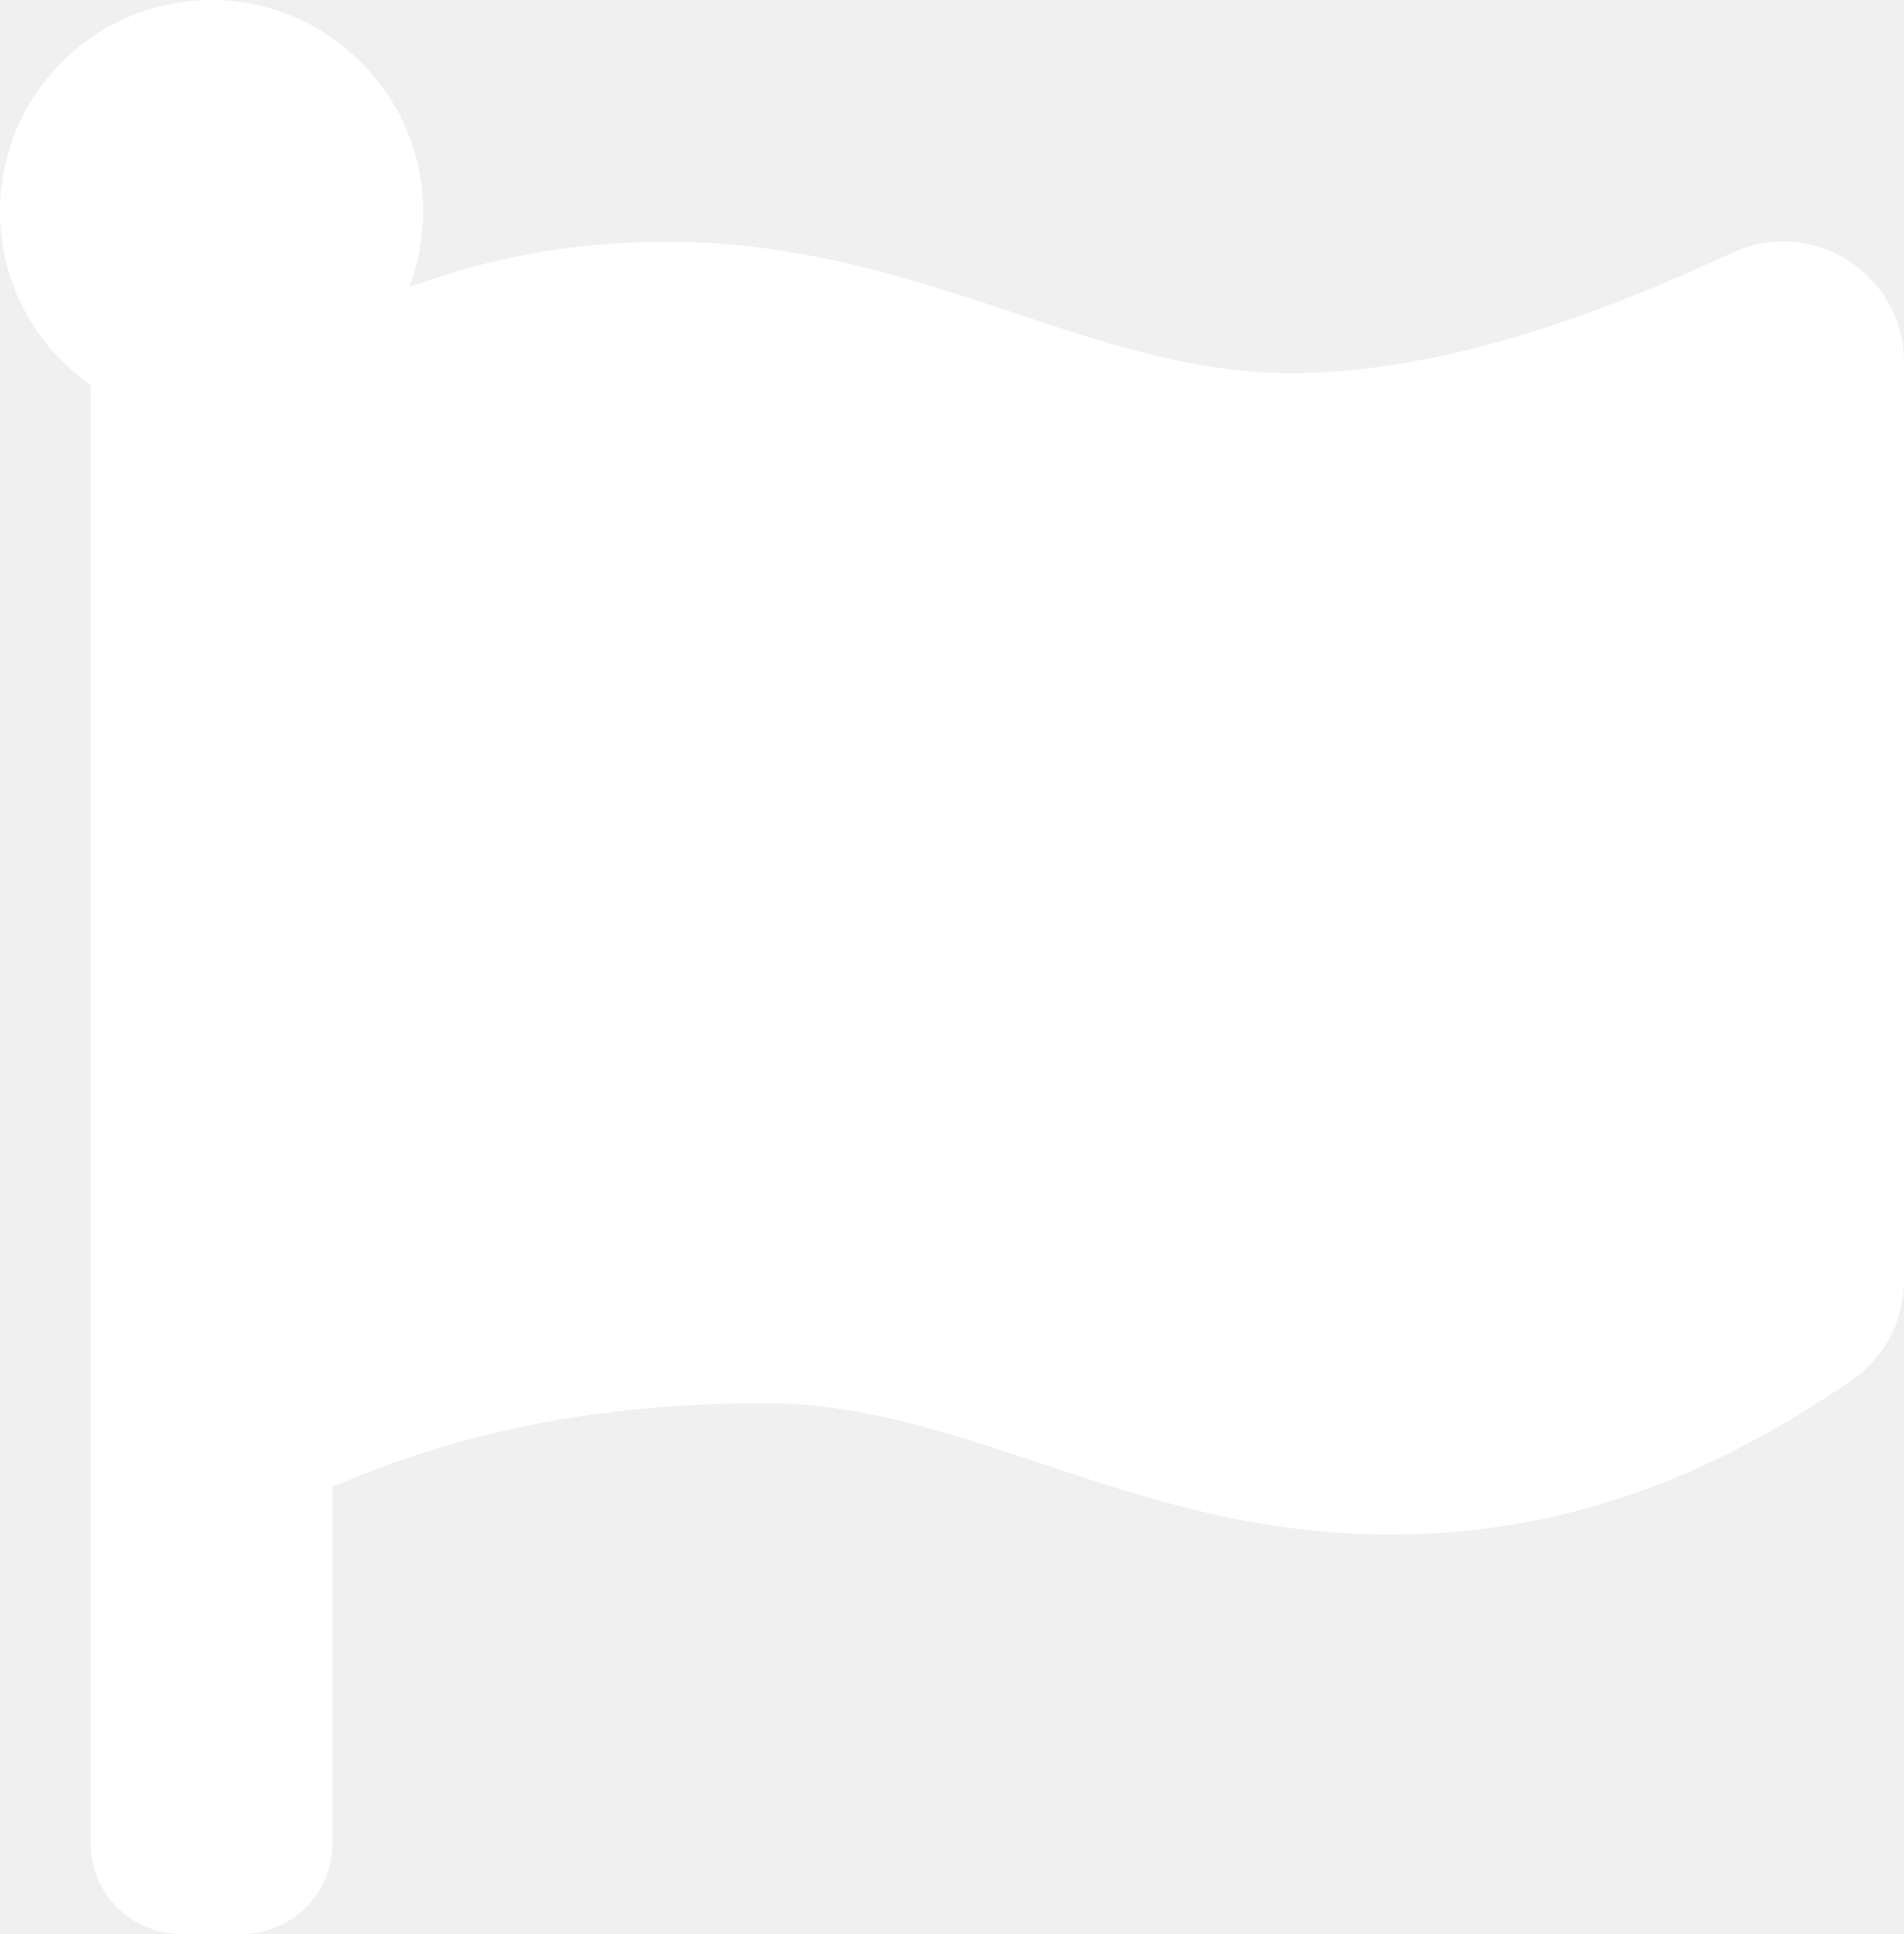
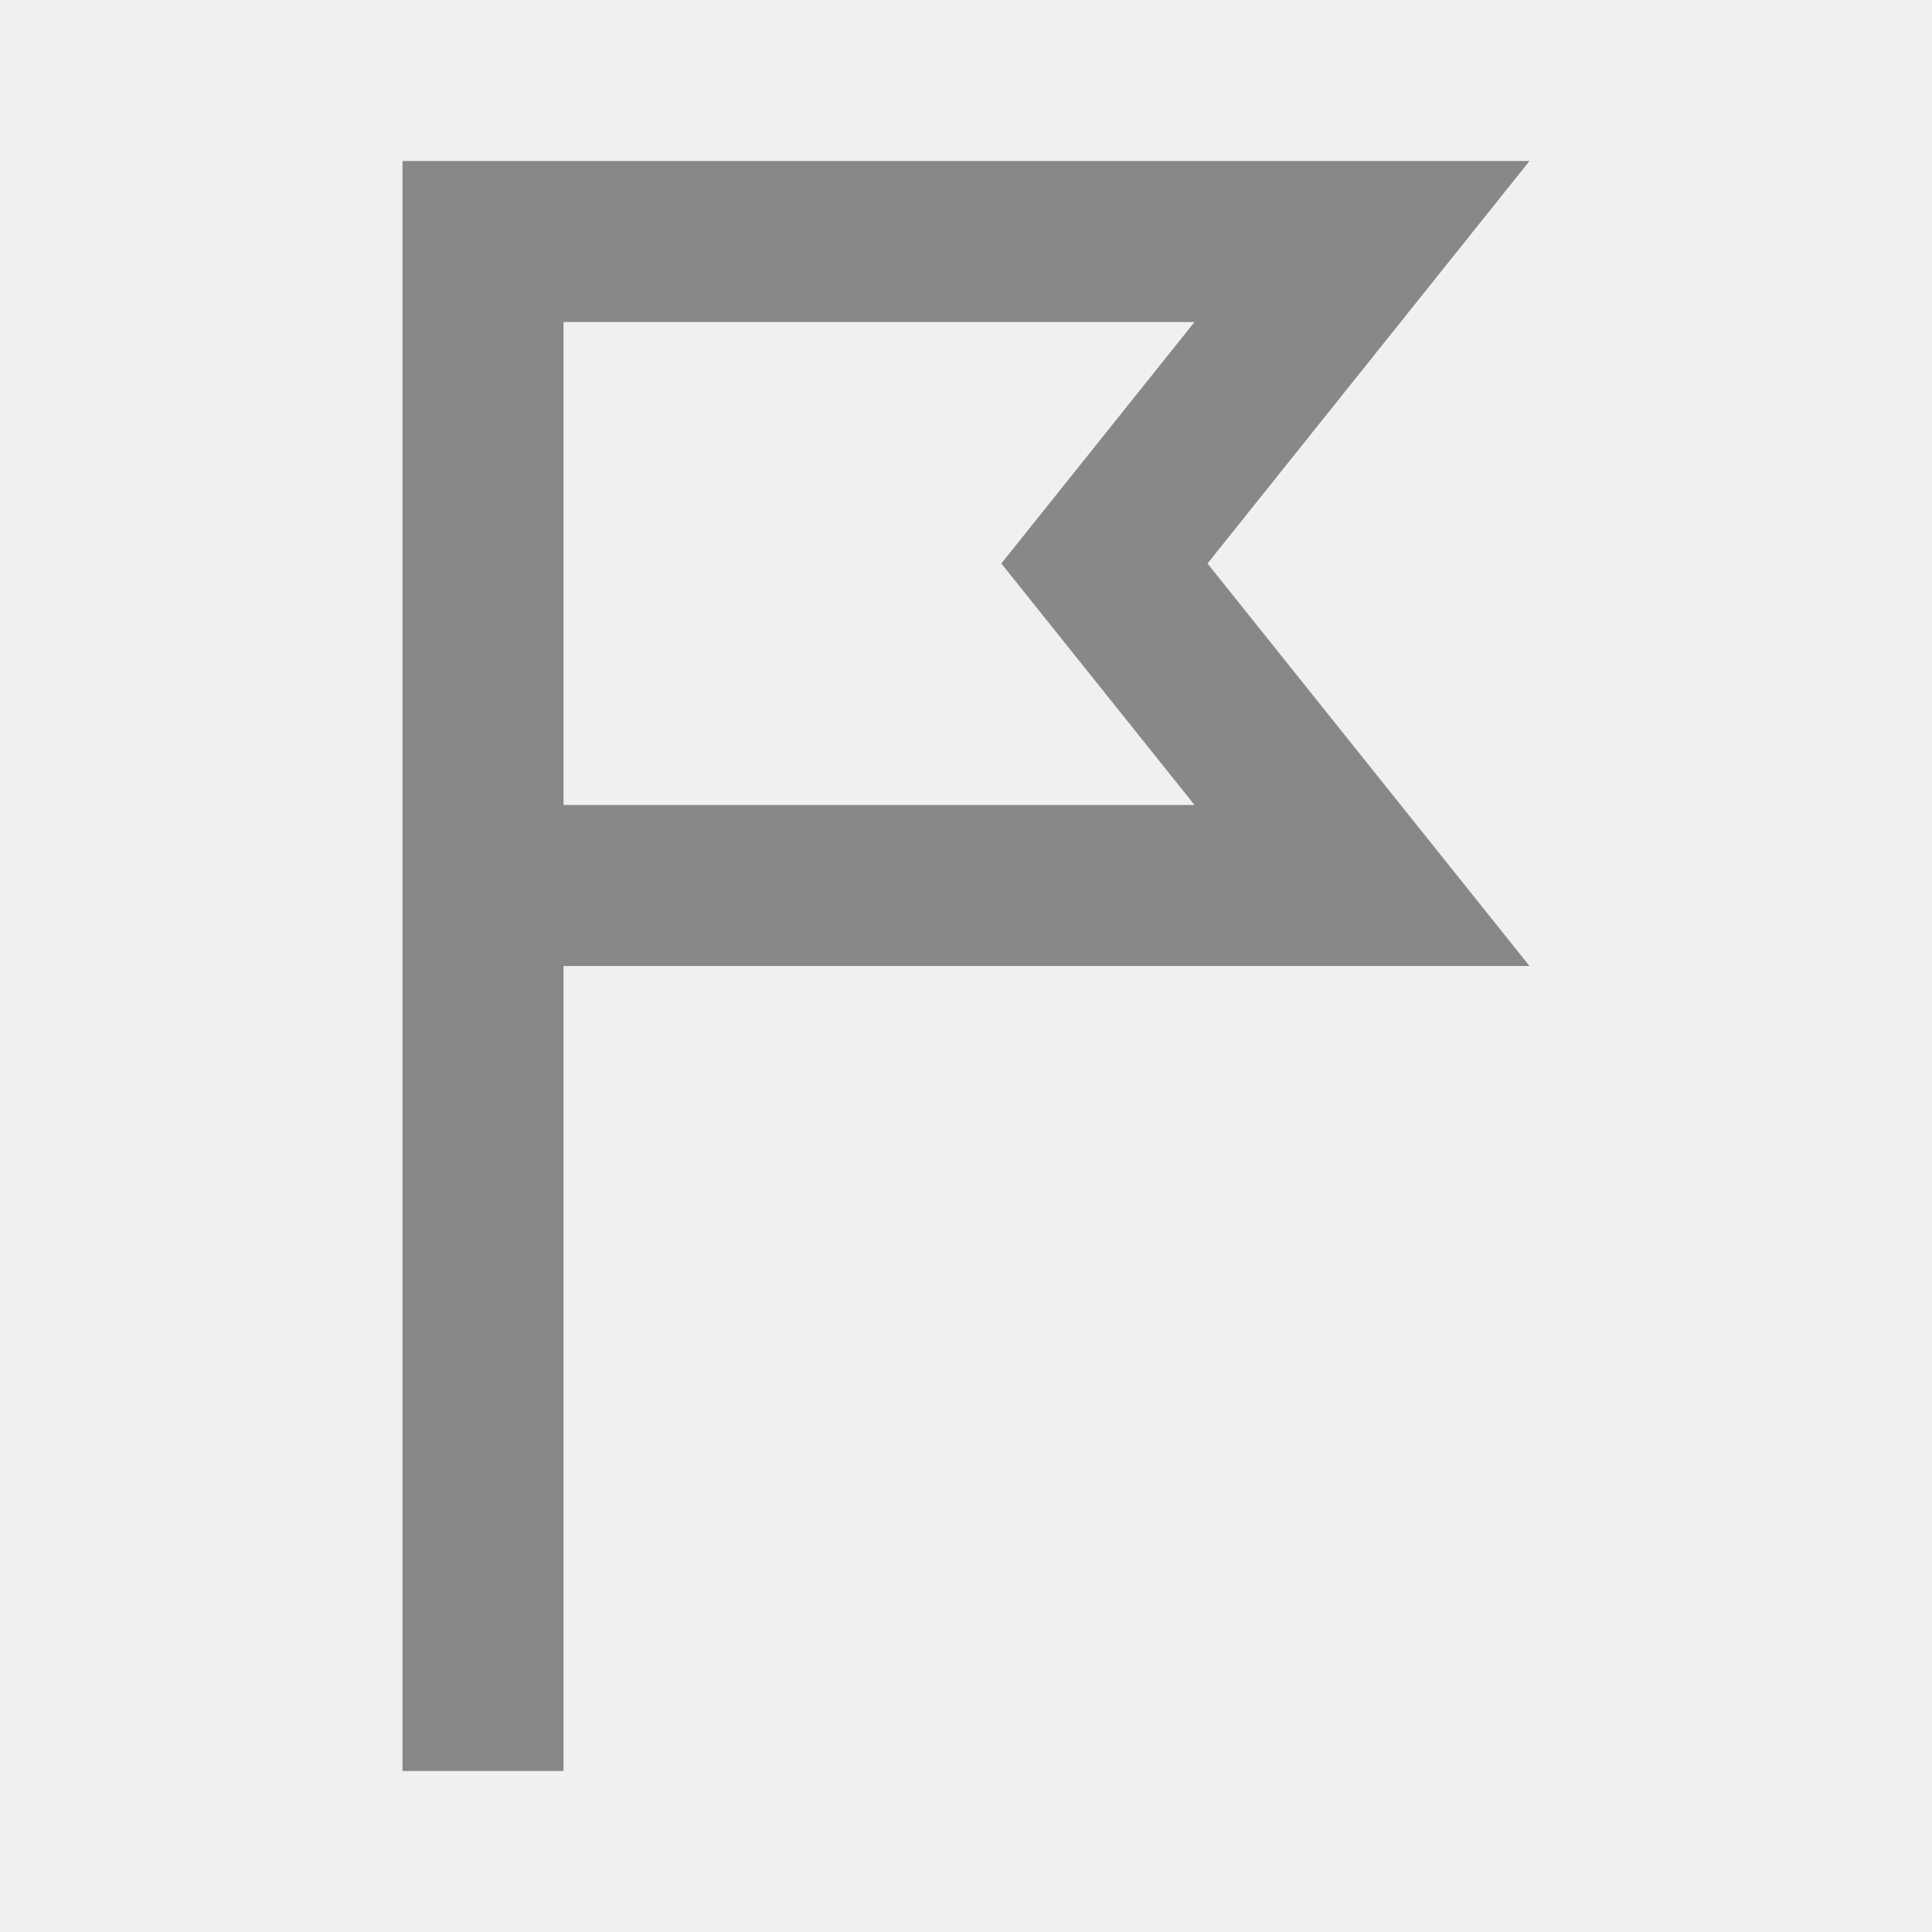
- <svg xmlns="http://www.w3.org/2000/svg" height="512" viewBox="0 0 504 512" width="504">
-   <path d="m341.565 98.783c-53.587 0-97.844-34.783-165.217-34.783-24.955 0-47.309 4.384-68.045 12.013 2.874-7.505 4.097-15.542 3.586-23.562-1.772-28.436-25.083-51.245-53.551-52.403-31.993-1.302-58.338 24.248-58.338 55.952 0 19.026 9.497 35.825 24 45.945v386.055c0 13.255 10.745 24 24 24h16c13.255 0 24-10.745 24-24v-94.4c28.311-12.064 63.582-22.122 114.435-22.122 53.588 0 97.844 34.783 165.217 34.783 48.169 0 86.667-16.294 122.505-40.858 8.683-5.951 13.843-15.832 13.843-26.358v-243.1c0-23.393-24.269-38.87-45.485-29.016-34.338 15.948-76.454 31.854-116.95 31.854z" fill="#fff" />
+ <svg xmlns="http://www.w3.org/2000/svg" fill="none" height="24" viewBox="0 0 24 24" width="24">
+   <path clip-rule="evenodd" d="m12.439 7 2.4-3h-7.839v6h7.839zm6.561 5h-12v10h-2v-20h14l-4 5z" fill="#888" fill-rule="evenodd" />
</svg>
